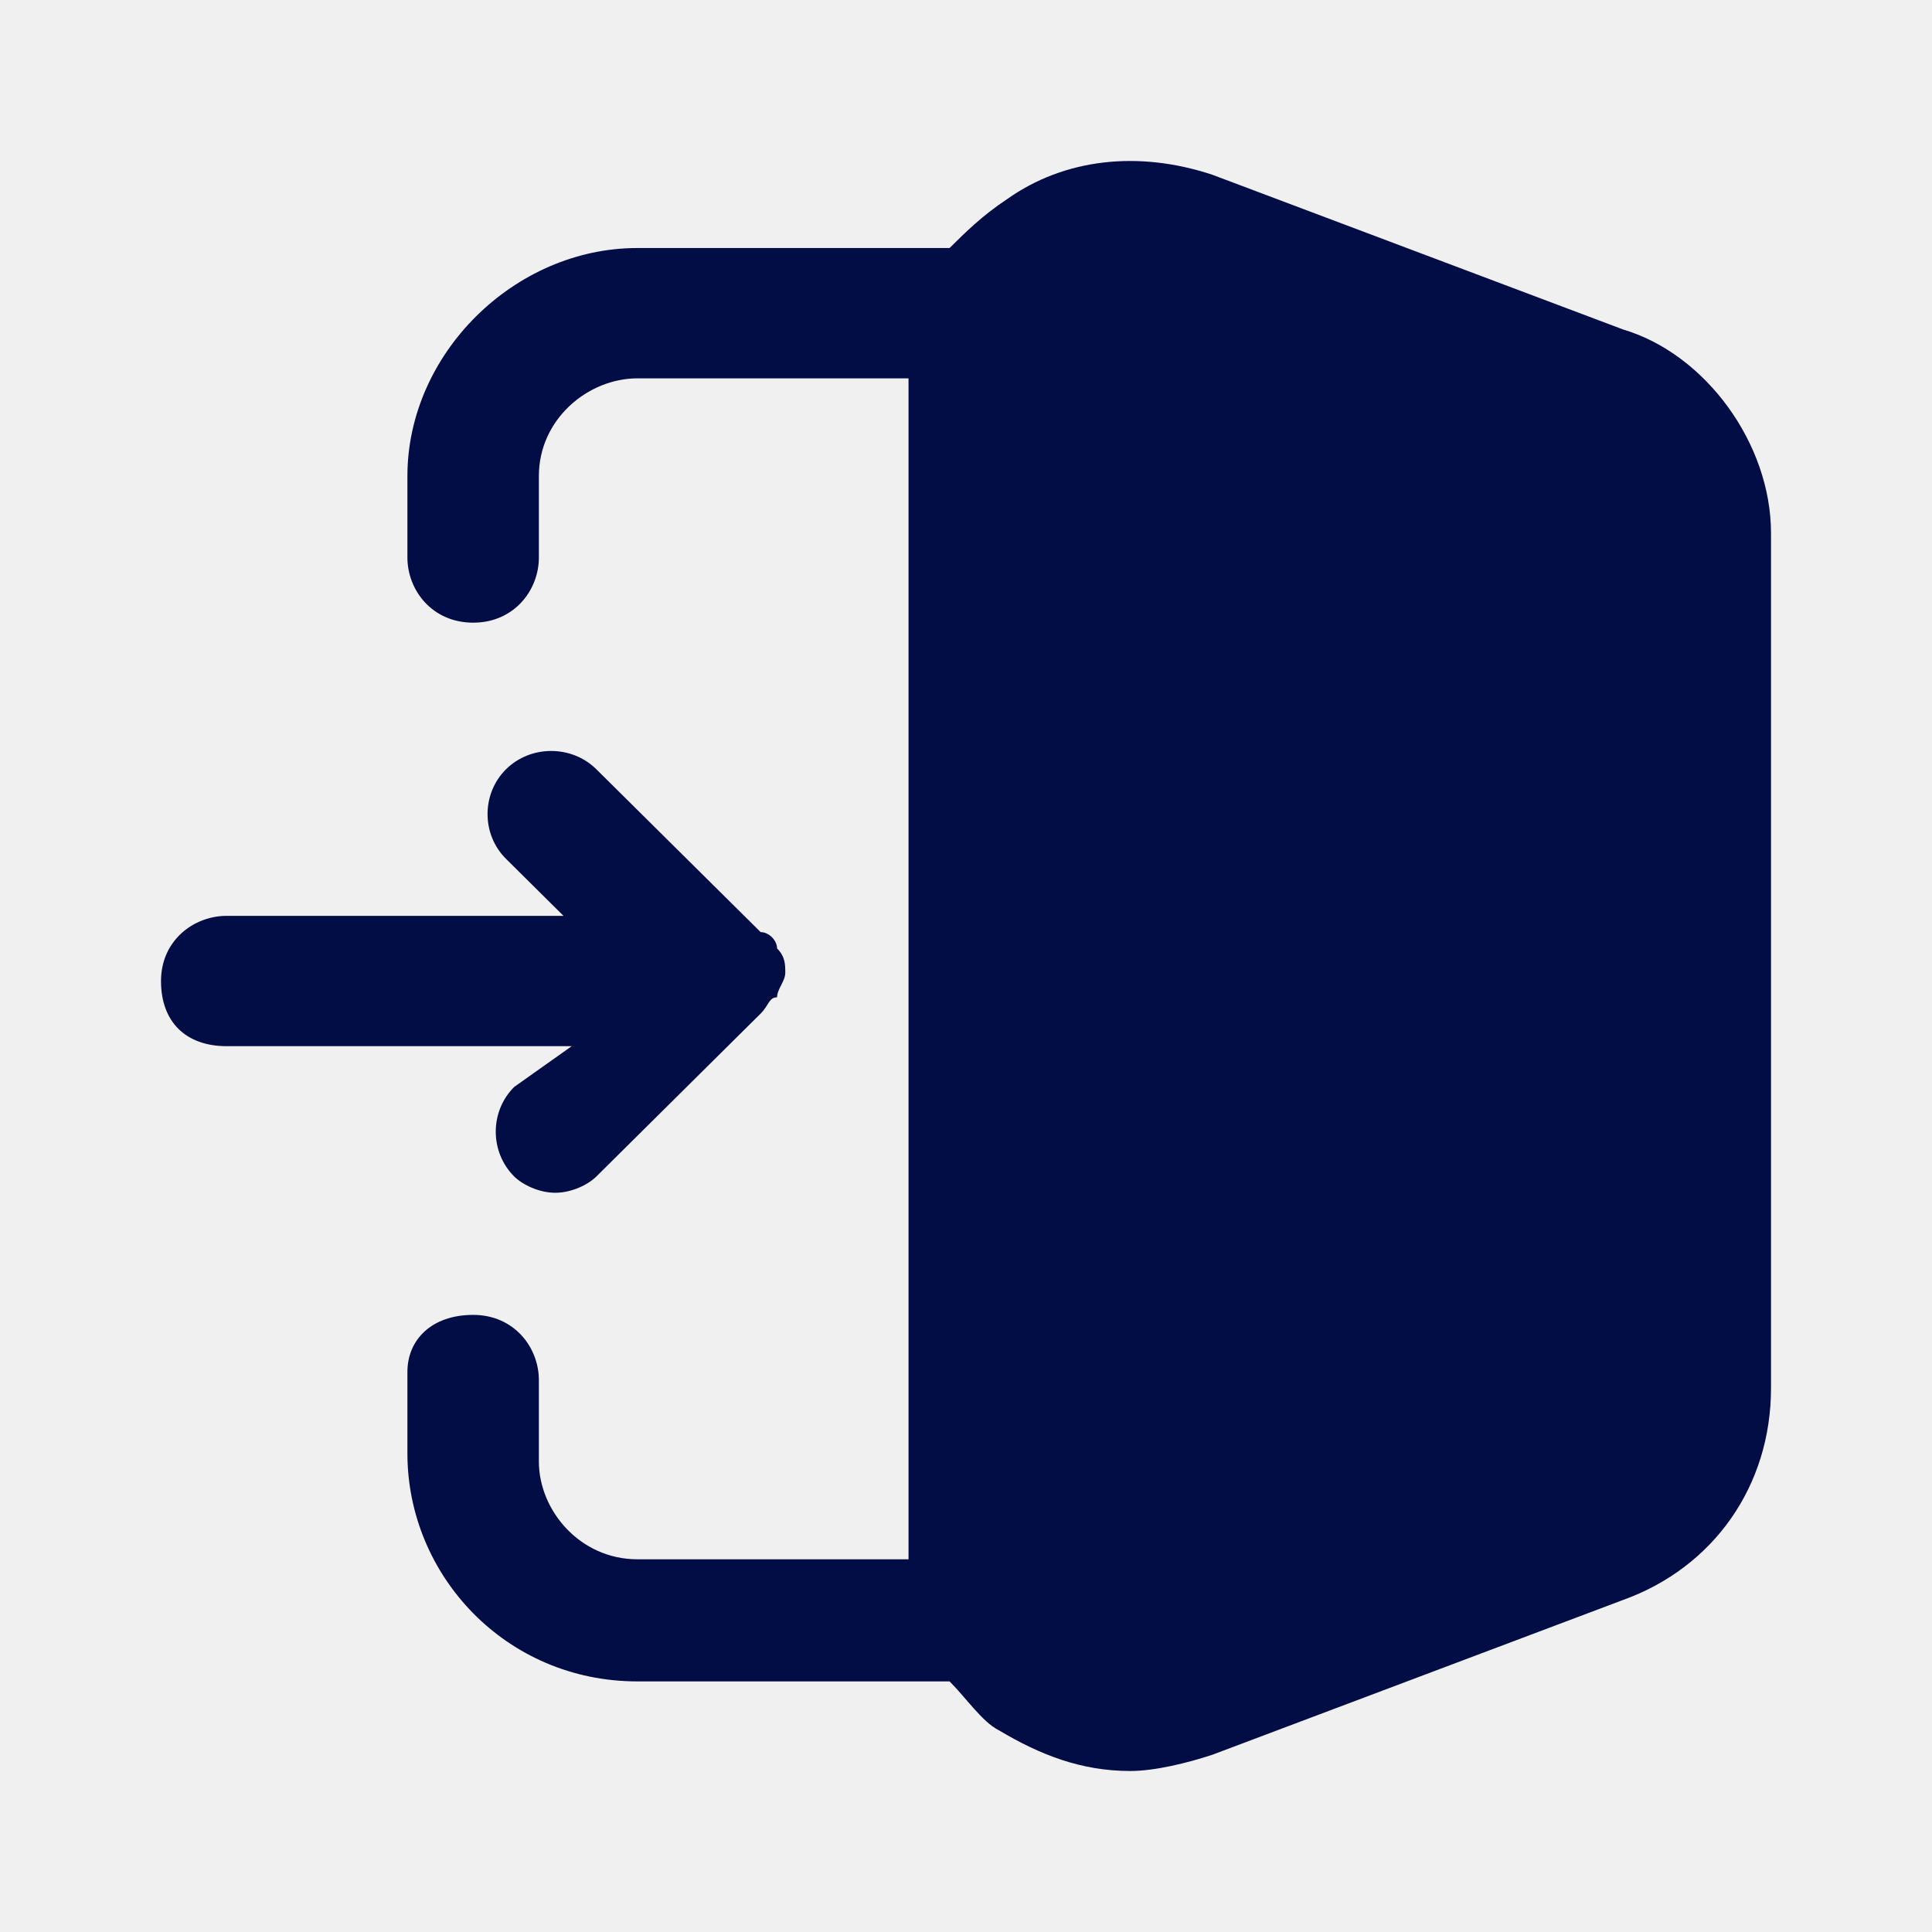
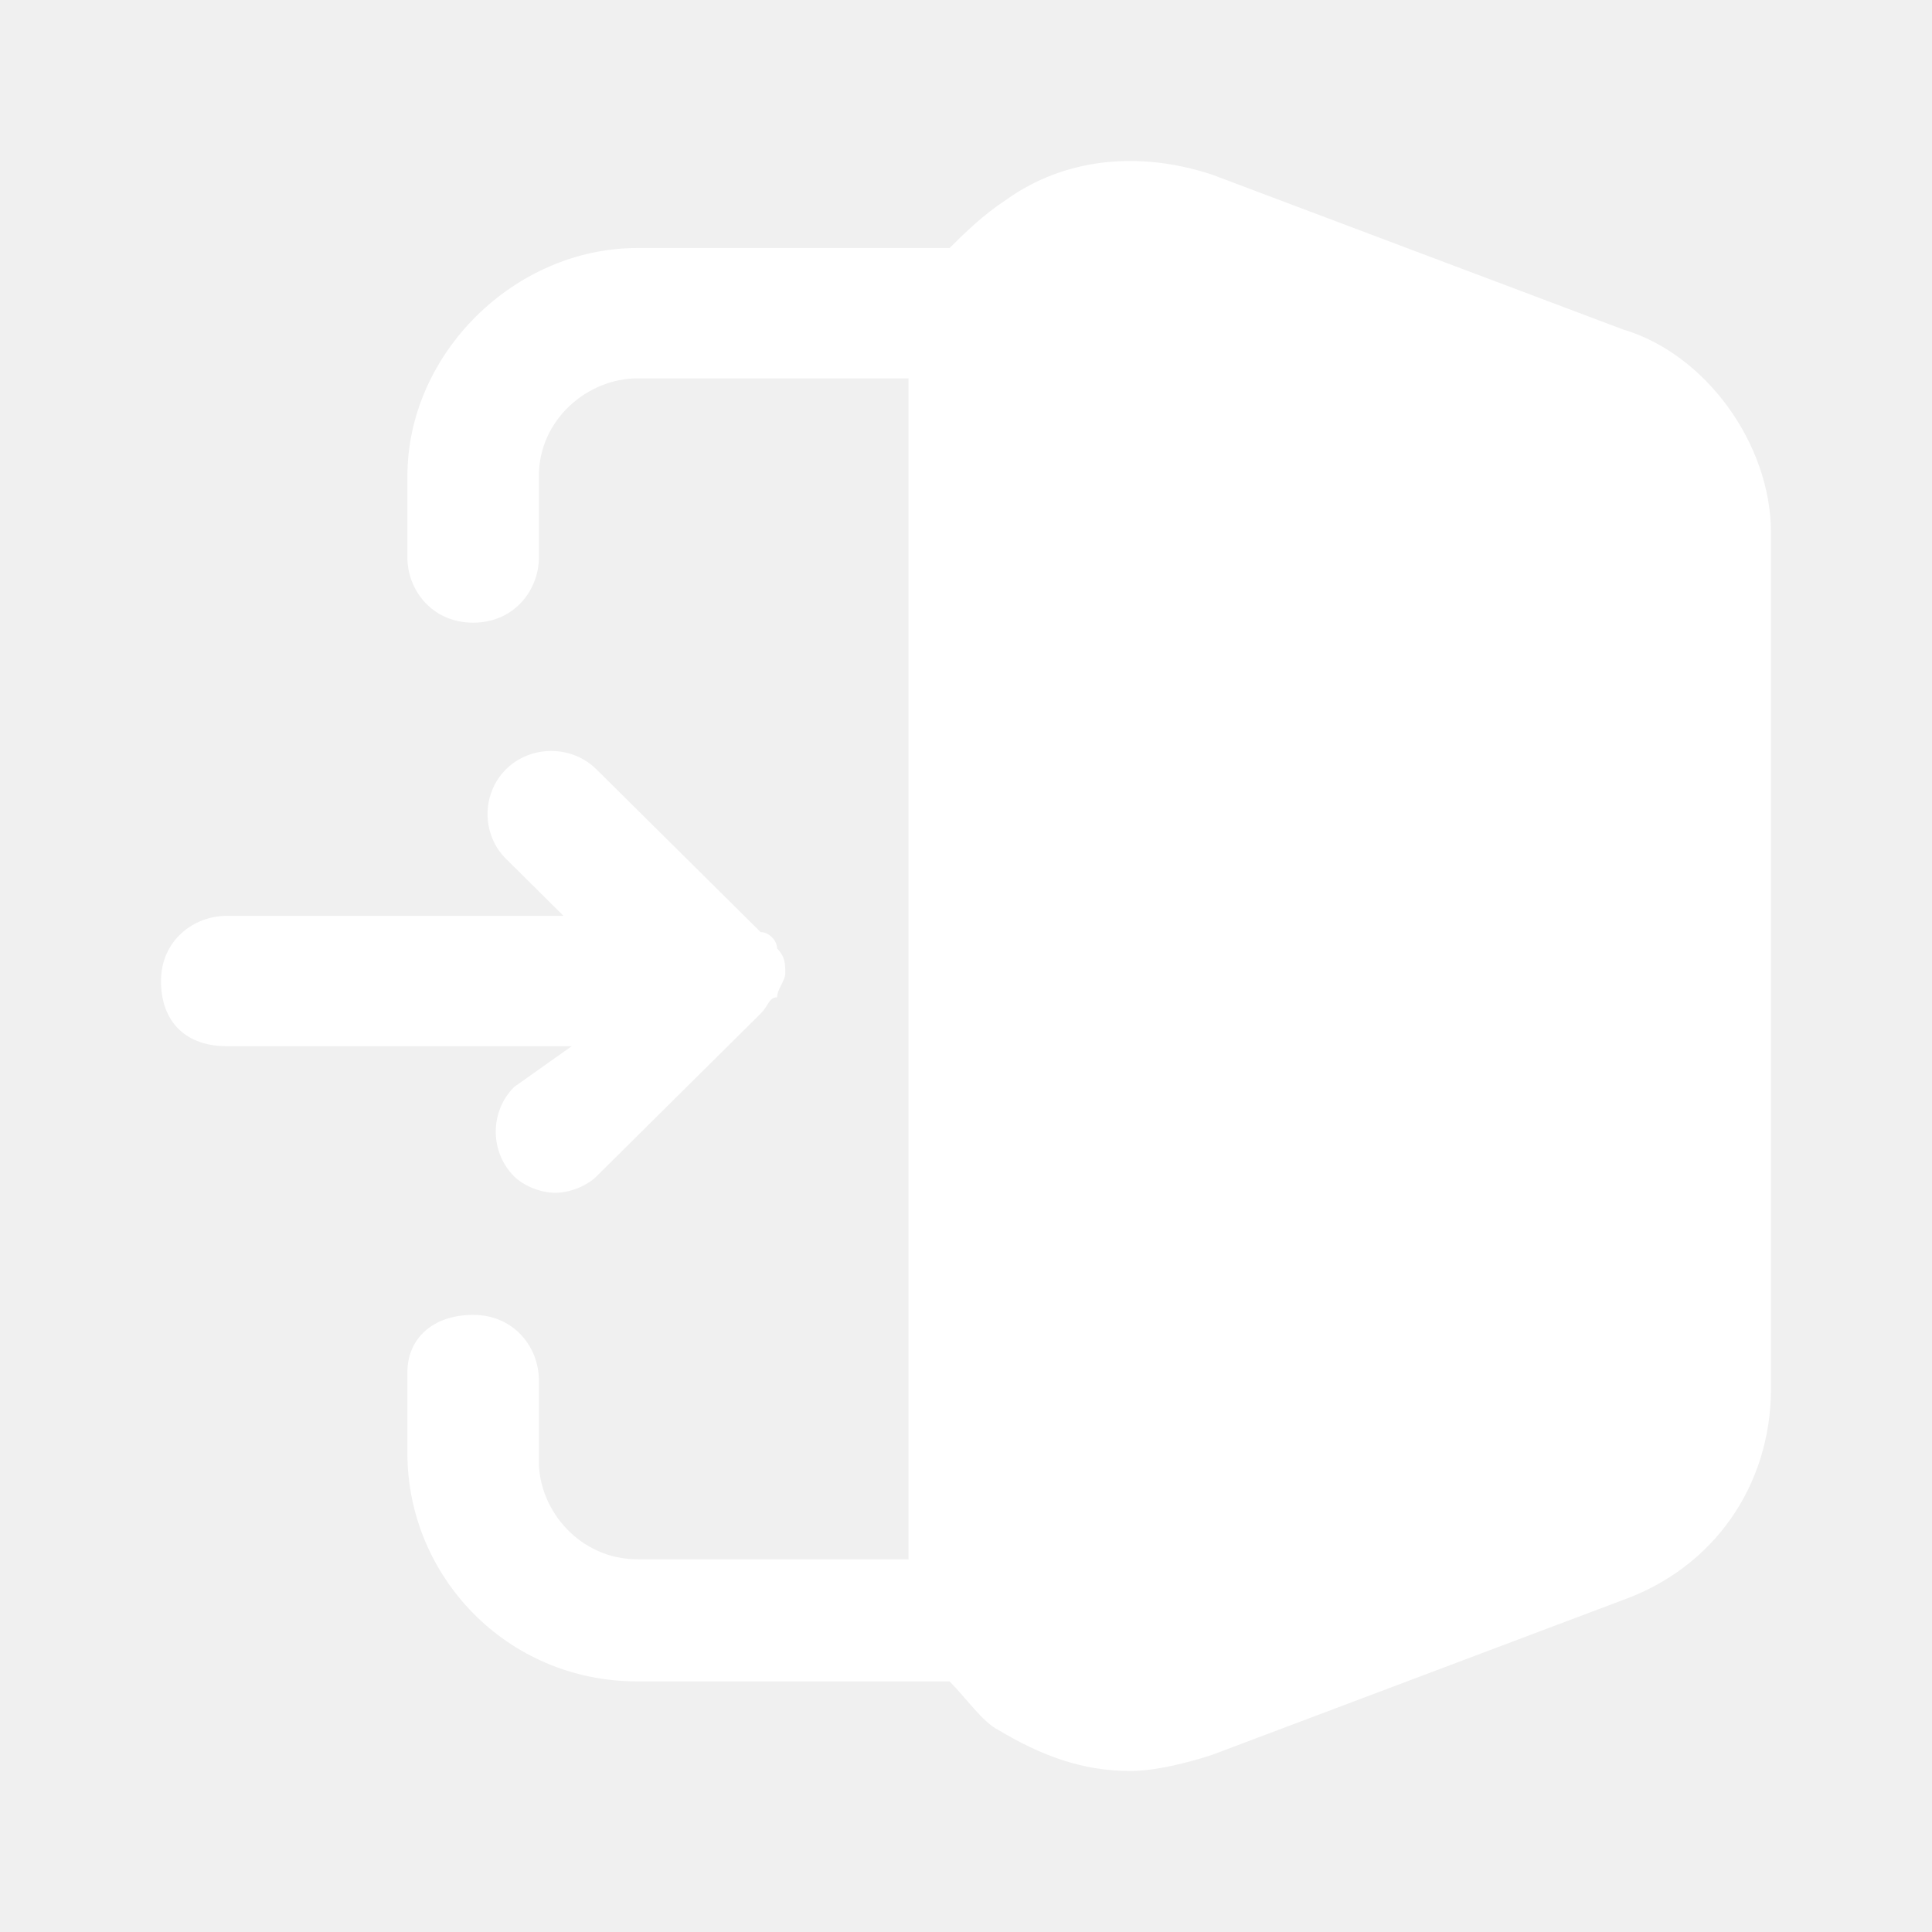
<svg xmlns="http://www.w3.org/2000/svg" width="800px" height="800px" viewBox="0 0 24 24" fill="none">
  <g id="SVGRepo_bgCarrier" stroke-width="0" />
  <g id="SVGRepo_tracerCarrier" stroke-linecap="round" stroke-linejoin="round" />
  <g id="SVGRepo_iconCarrier">
-     <path d="M20.163 4.093L15.061 2.171C14.143 1.867 13.225 1.968 12.51 2.474C12.204 2.677 12 2.879 11.796 3.081H7.918C6.388 3.081 5.061 4.396 5.061 5.914V6.926C5.061 7.33 5.367 7.735 5.878 7.735C6.388 7.735 6.694 7.33 6.694 6.926V5.914C6.694 5.206 7.306 4.7 7.918 4.7H11.286V19.37H7.918C7.204 19.37 6.694 18.763 6.694 18.155V17.144C6.694 16.739 6.388 16.334 5.878 16.334C5.367 16.334 5.061 16.638 5.061 17.043V18.054C5.061 19.572 6.286 20.887 7.918 20.887H11.796C12 21.09 12.204 21.393 12.408 21.494C12.918 21.798 13.429 22 14.041 22C14.347 22 14.755 21.899 15.061 21.798L20.163 19.875C21.286 19.471 22 18.459 22 17.245V6.622C22 5.509 21.184 4.396 20.163 4.093Z" fill="#030D45" />
-     <path d="M6.388 13.502C6.082 13.805 6.082 14.311 6.388 14.615C6.49 14.716 6.694 14.817 6.898 14.817C7.102 14.817 7.306 14.716 7.408 14.615L9.449 12.591C9.551 12.49 9.551 12.389 9.653 12.389C9.653 12.288 9.755 12.187 9.755 12.085C9.755 11.984 9.755 11.883 9.653 11.782C9.653 11.681 9.551 11.579 9.449 11.579L7.408 9.556C7.102 9.253 6.592 9.253 6.286 9.556C5.98 9.86 5.98 10.366 6.286 10.669L7 11.377H2.816C2.408 11.377 2 11.681 2 12.187C2 12.692 2.306 12.996 2.816 12.996H7.102L6.388 13.502Z" fill="#030D45" />
+     <path d="M20.163 4.093L15.061 2.171C14.143 1.867 13.225 1.968 12.51 2.474C12.204 2.677 12 2.879 11.796 3.081H7.918C6.388 3.081 5.061 4.396 5.061 5.914V6.926C5.061 7.33 5.367 7.735 5.878 7.735C6.388 7.735 6.694 7.33 6.694 6.926V5.914C6.694 5.206 7.306 4.7 7.918 4.7H11.286V19.37H7.918C7.204 19.37 6.694 18.763 6.694 18.155V17.144C6.694 16.739 6.388 16.334 5.878 16.334C5.367 16.334 5.061 16.638 5.061 17.043V18.054C5.061 19.572 6.286 20.887 7.918 20.887H11.796C12 21.09 12.204 21.393 12.408 21.494C12.918 21.798 13.429 22 14.041 22C14.347 22 14.755 21.899 15.061 21.798L20.163 19.875C21.286 19.471 22 18.459 22 17.245V6.622C22 5.509 21.184 4.396 20.163 4.093Z" fill="#FFFFFF" />
+     <path d="M6.388 13.502C6.082 13.805 6.082 14.311 6.388 14.615C6.49 14.716 6.694 14.817 6.898 14.817C7.102 14.817 7.306 14.716 7.408 14.615L9.449 12.591C9.551 12.49 9.551 12.389 9.653 12.389C9.653 12.288 9.755 12.187 9.755 12.085C9.755 11.984 9.755 11.883 9.653 11.782C9.653 11.681 9.551 11.579 9.449 11.579L7.408 9.556C7.102 9.253 6.592 9.253 6.286 9.556C5.98 9.86 5.98 10.366 6.286 10.669L7 11.377H2.816C2.408 11.377 2 11.681 2 12.187C2 12.692 2.306 12.996 2.816 12.996H7.102L6.388 13.502Z" fill="#FFFFFF" />
  </g>
</svg>
